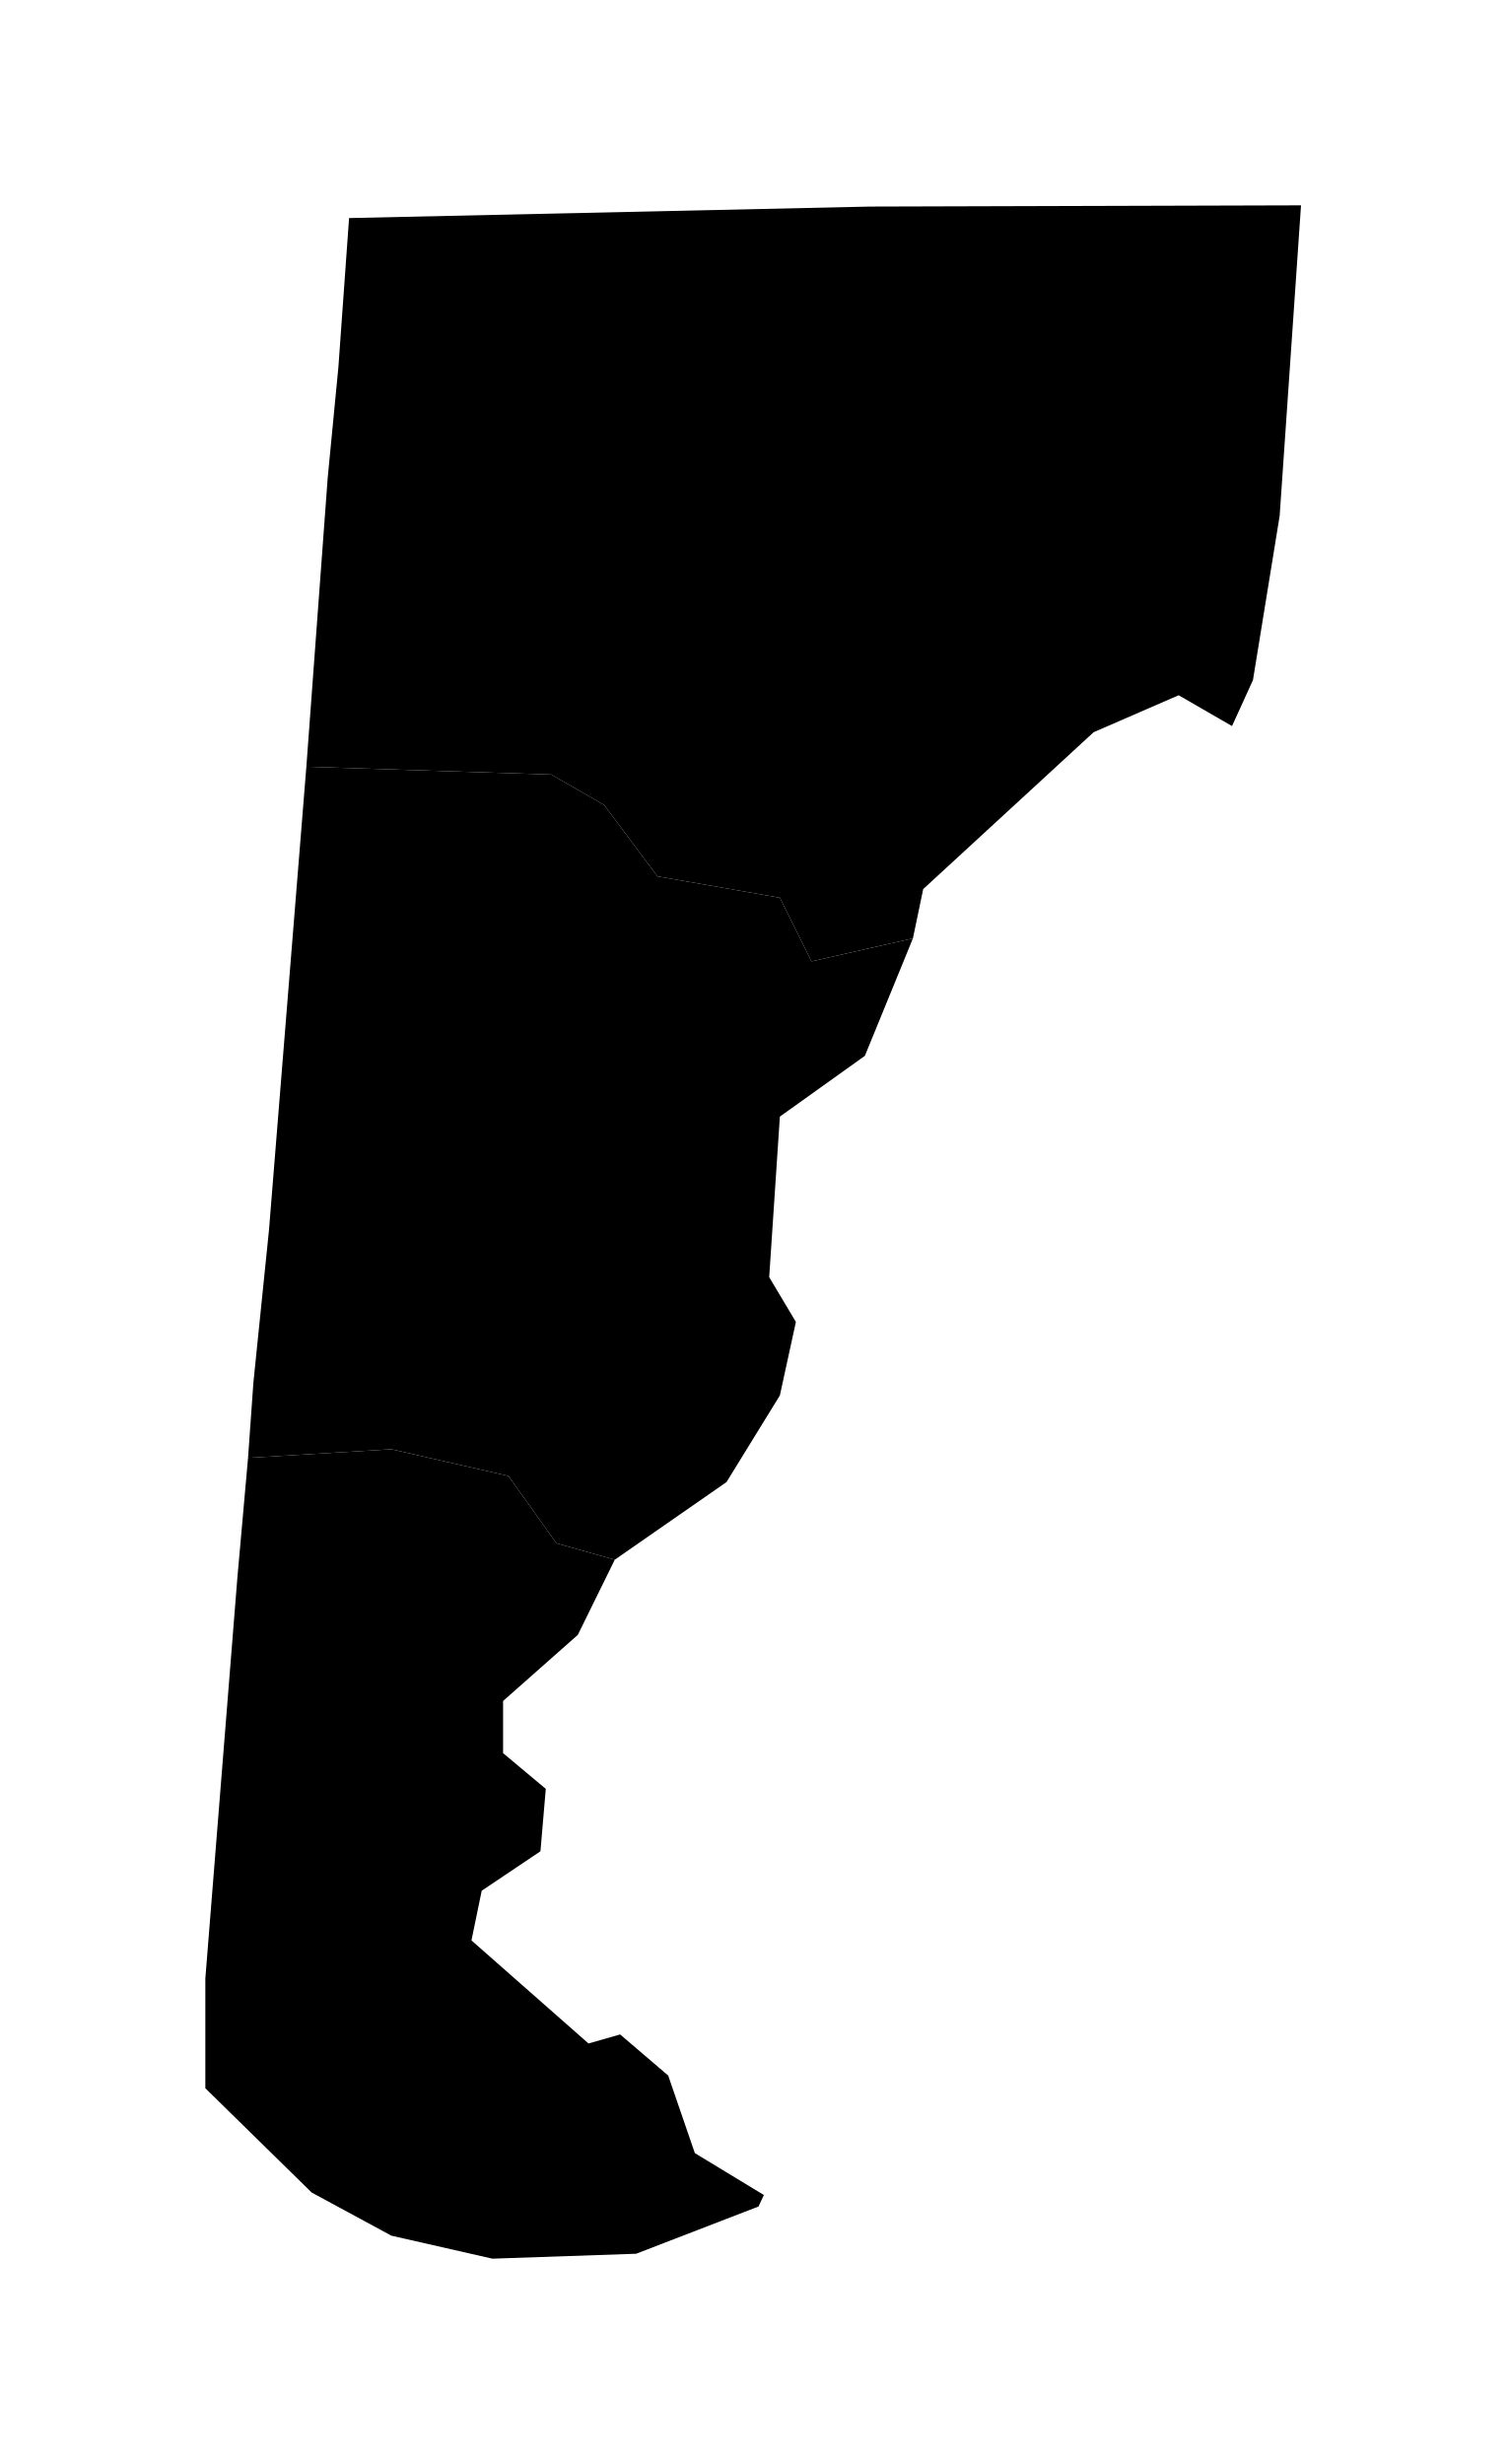
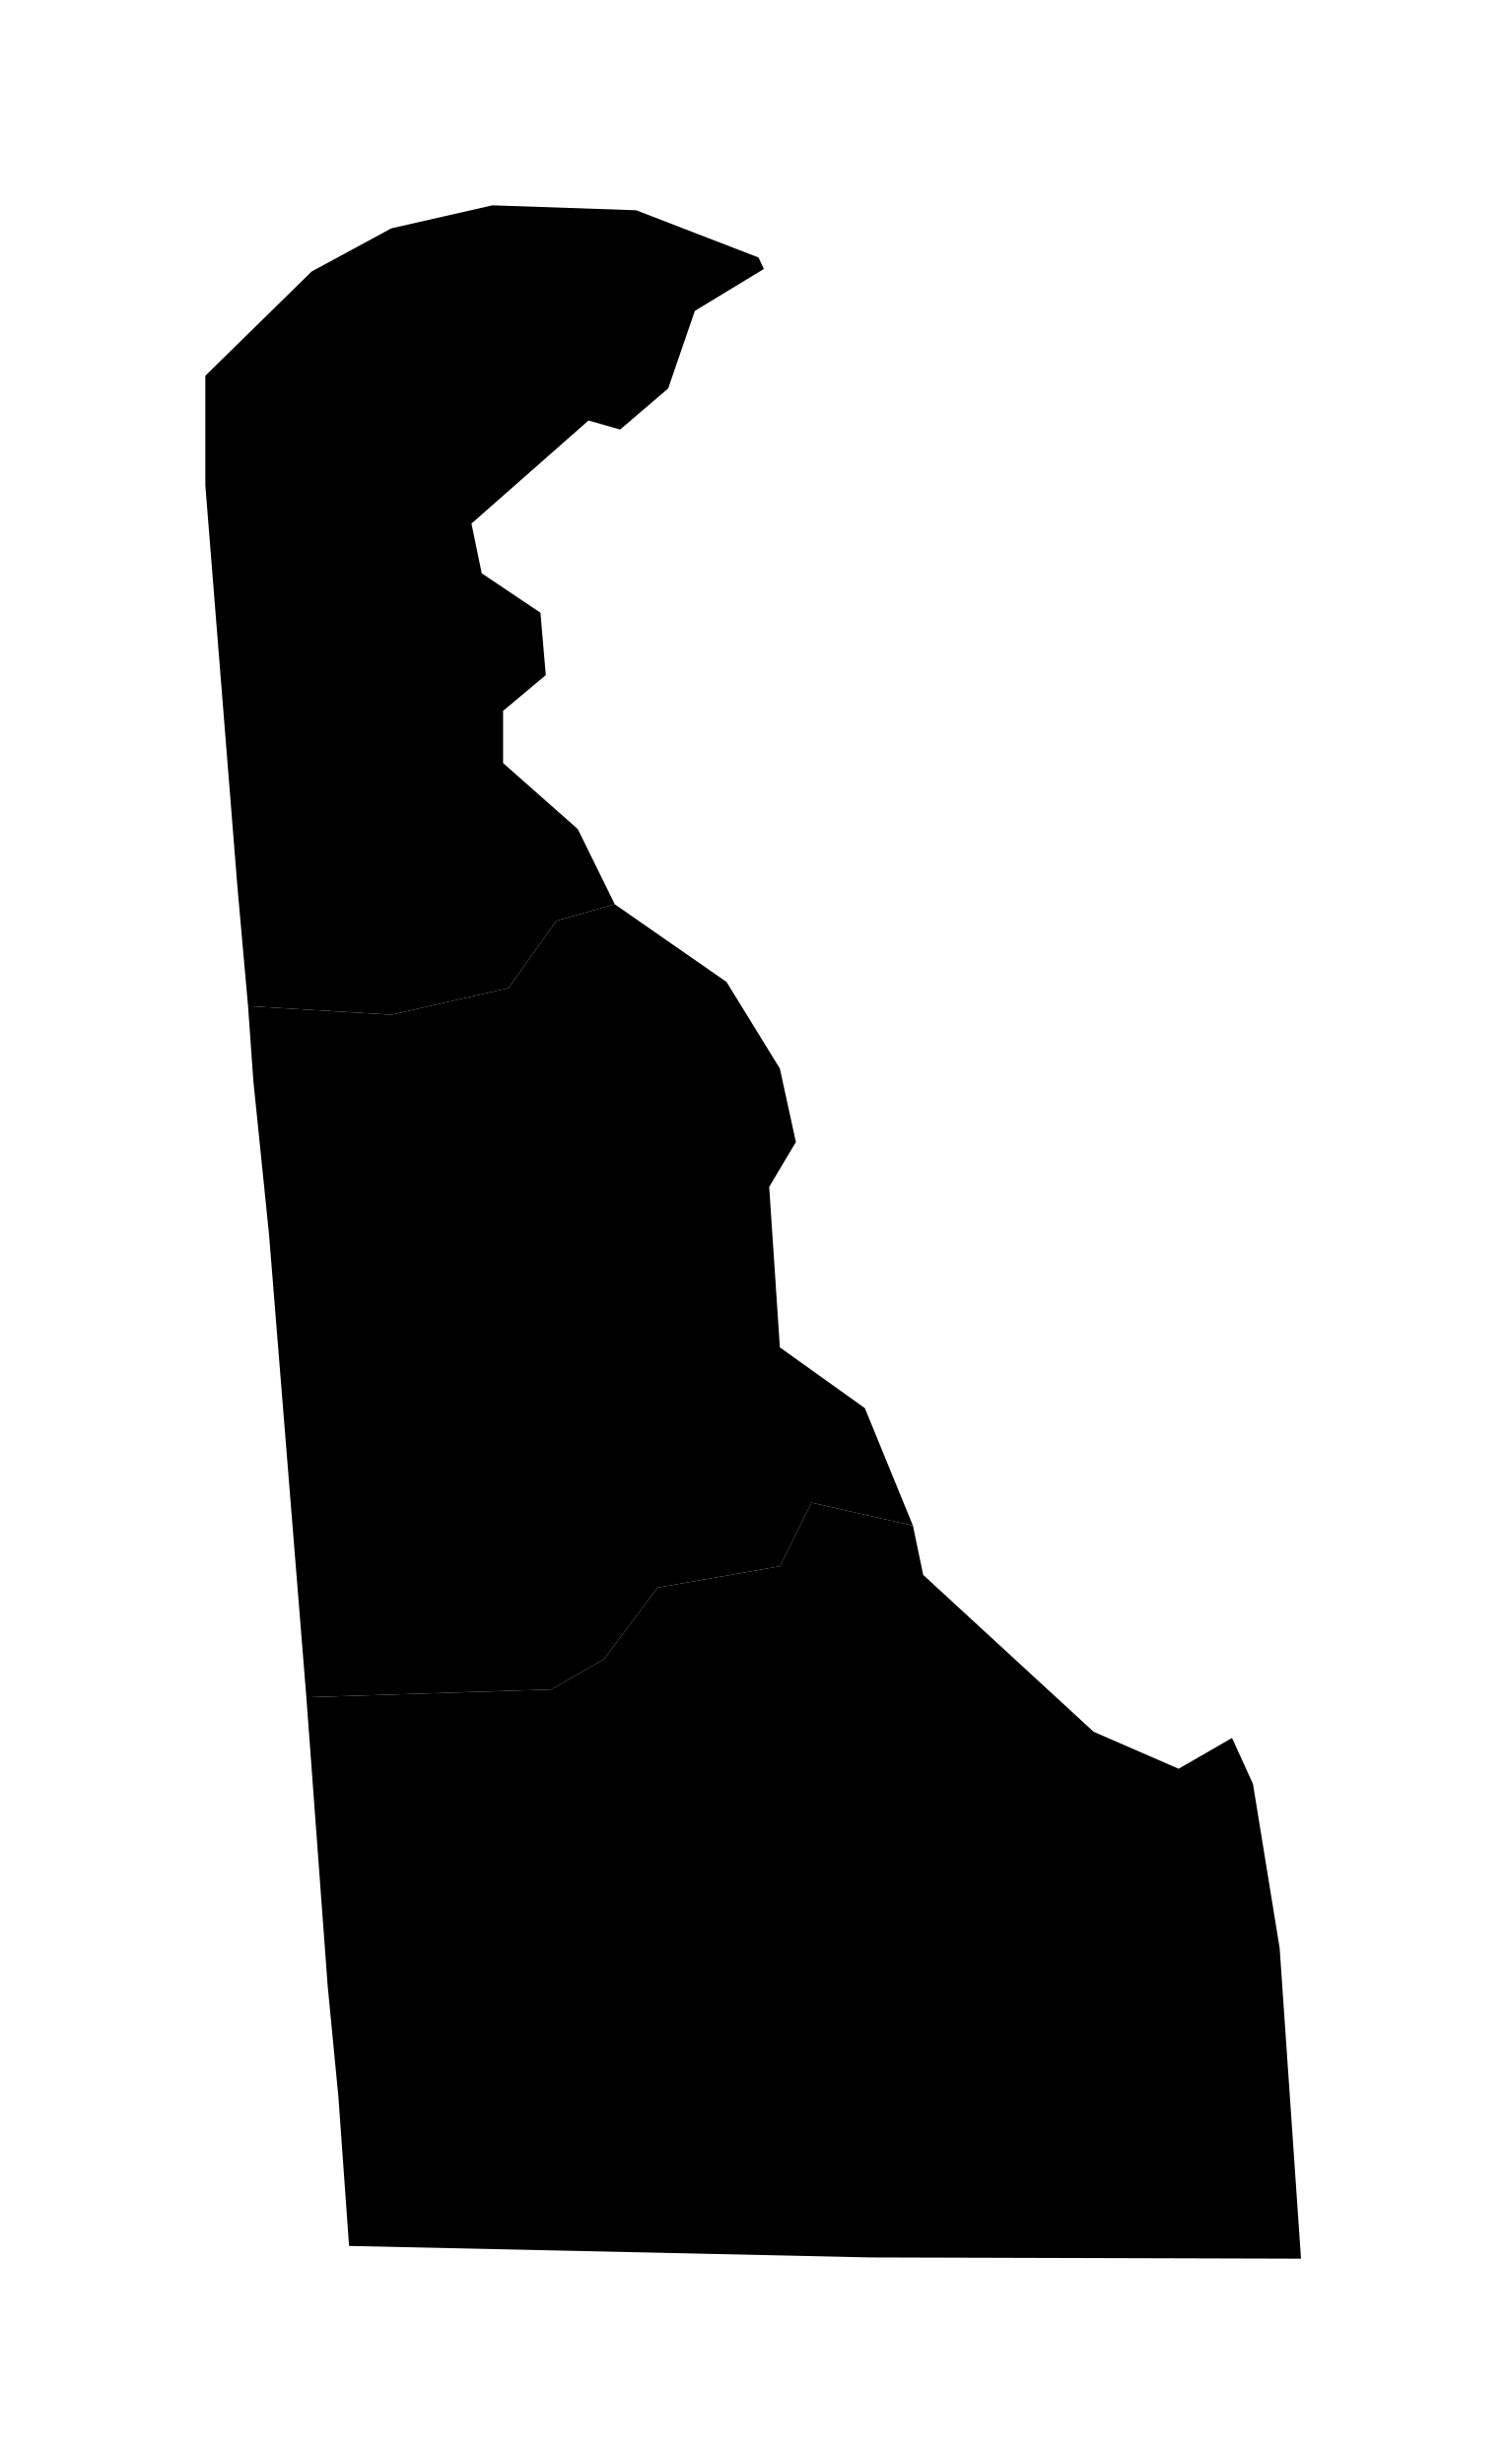
<svg xmlns="http://www.w3.org/2000/svg" viewBox="0 0 367 600" id="wtc-state-map-DE" role="img" aria-label="de county map">
  <g class="wtc-counties">
-     <path class="wtc-county" id="wtc-county-kent" data-county="Kent" d="M60.4,355.0L61.7,336.7L65.5,299.5L74.6,186.7L134.2,188.6L147.1,196.0L160.1,213.4L189.9,218.6L197.6,234.1L222.3,228.5L210.6,257.1L189.9,271.9L187.3,311.0L193.8,321.9L189.9,339.8L176.9,360.9L149.7,379.8L135.5,375.8L123.8,359.4L95.3,352.9L60.4,355.0Z" />
-     <path class="wtc-county" id="wtc-county-new-castle" data-county="New Castle" d="M50.0,508.5L50.0,481.8L57.8,384.2L60.4,355.0L95.3,352.9L123.8,359.4L135.5,375.8L149.7,379.8L140.7,398.1L122.5,414.2L122.5,426.9L132.9,435.6L131.6,450.8L117.3,460.4L114.8,472.5L143.3,497.6L151.0,495.4L162.7,505.4L169.2,524.3L186.0,534.5L184.7,537.3L154.9,548.8L119.9,550.0L95.3,544.4L75.9,533.9L50.0,508.5Z" />
-     <path class="wtc-county" id="wtc-county-sussex" data-county="Sussex" d="M74.6,186.7L79.8,116.3L82.4,89.4L85.0,53.1L211.9,50.3L316.8,50.0L311.6,125.6L305.1,165.6L300.0,176.8L287.0,169.3L266.3,178.3L224.8,216.5L222.3,228.5L197.6,234.1L189.9,218.6L160.1,213.4L147.1,196.0L134.2,188.6L74.6,186.7Z" />
+     <path class="wtc-county" id="wtc-county-kent" data-county="Kent" d="M60.4,245.0L61.7,263.3L65.5,300.5L74.6,413.3L134.2,411.4L147.1,404.0L160.1,386.6L189.9,381.4L197.6,365.9L222.3,371.5L210.6,342.9L189.9,328.1L187.3,289.0L193.8,278.1L189.9,260.2L176.9,239.1L149.7,220.2L135.5,224.2L123.8,240.6L95.3,247.1L60.4,245.0Z" />
+     <path class="wtc-county" id="wtc-county-new-castle" data-county="New Castle" d="M50.0,91.5L50.0,118.2L57.8,215.8L60.4,245.0L95.3,247.1L123.8,240.6L135.5,224.2L149.7,220.2L140.7,201.9L122.5,185.8L122.5,173.1L132.9,164.4L131.6,149.2L117.3,139.6L114.8,127.5L143.3,102.4L151.0,104.6L162.7,94.6L169.2,75.7L186.0,65.5L184.7,62.7L154.9,51.2L119.9,50.0L95.3,55.6L75.9,66.1L50.0,91.5Z" />
+     <path class="wtc-county" id="wtc-county-sussex" data-county="Sussex" d="M74.6,413.3L79.8,483.7L82.4,510.6L85.0,546.9L211.9,549.7L316.8,550.0L311.6,474.4L305.1,434.4L300.0,423.2L287.0,430.7L266.3,421.7L224.8,383.5L222.3,371.5L197.6,365.9L189.9,381.4L160.1,386.6L147.1,404.0L134.2,411.4L74.6,413.3Z" />
  </g>
</svg>
